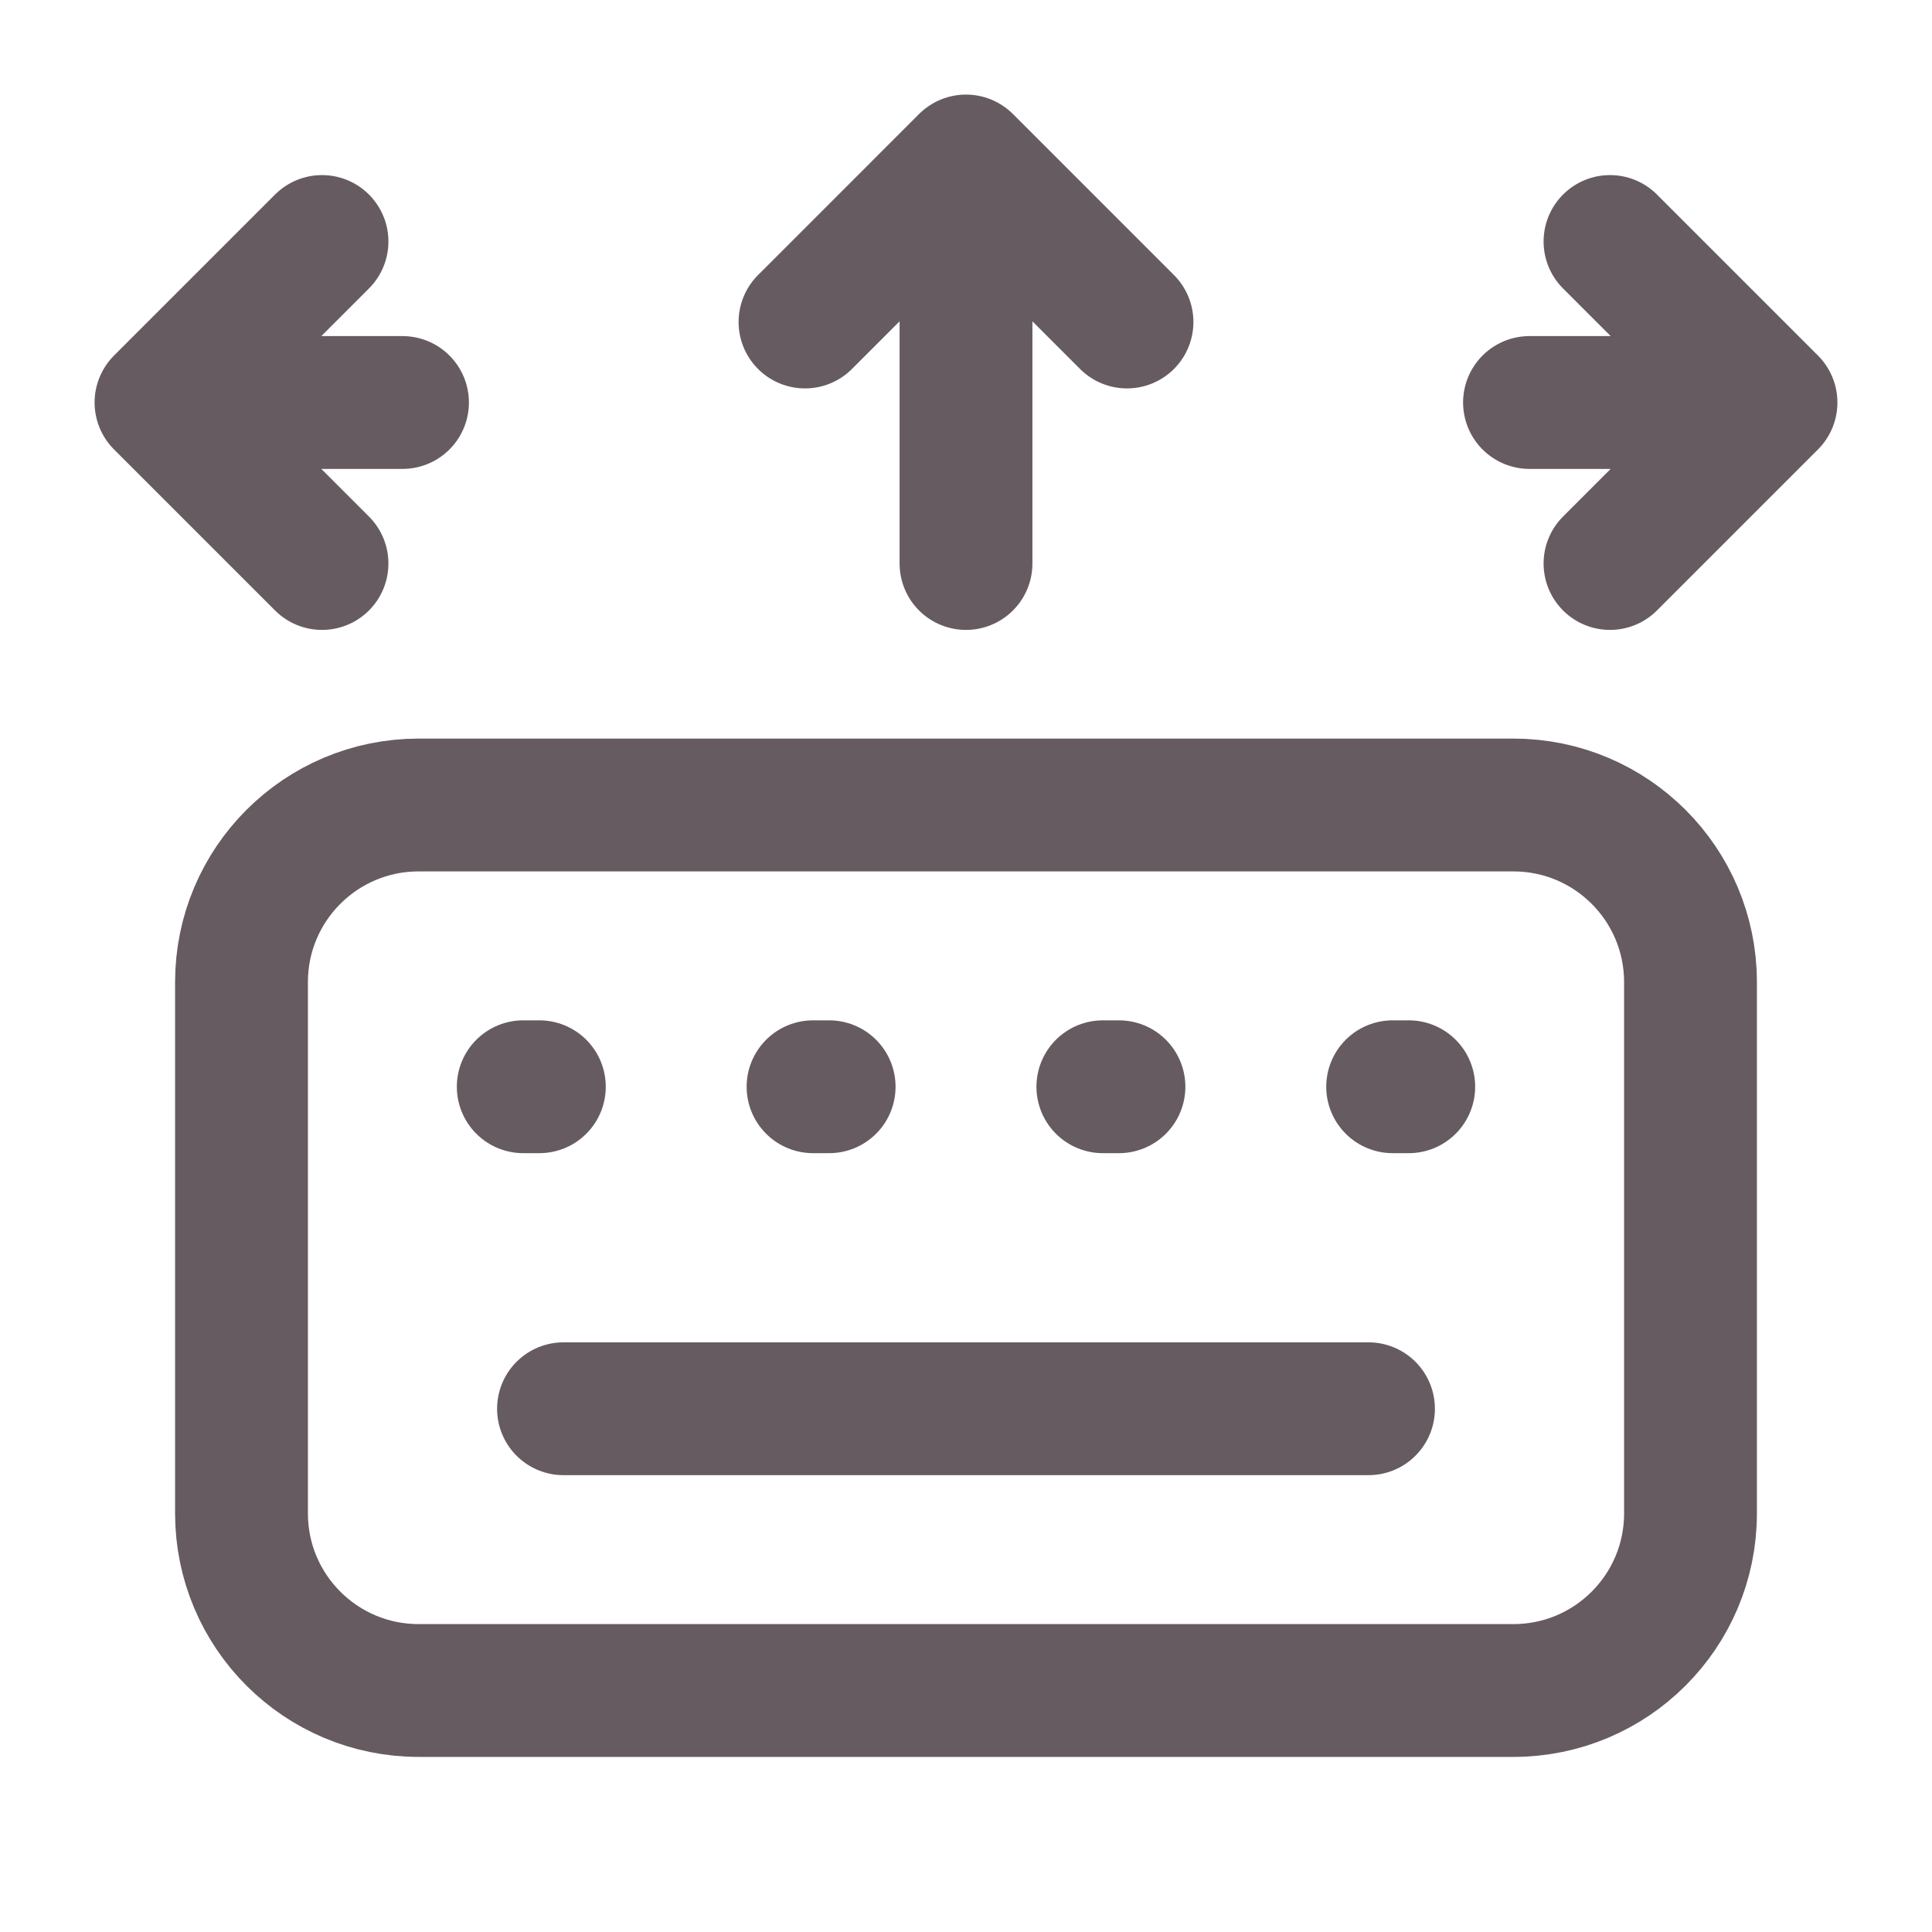
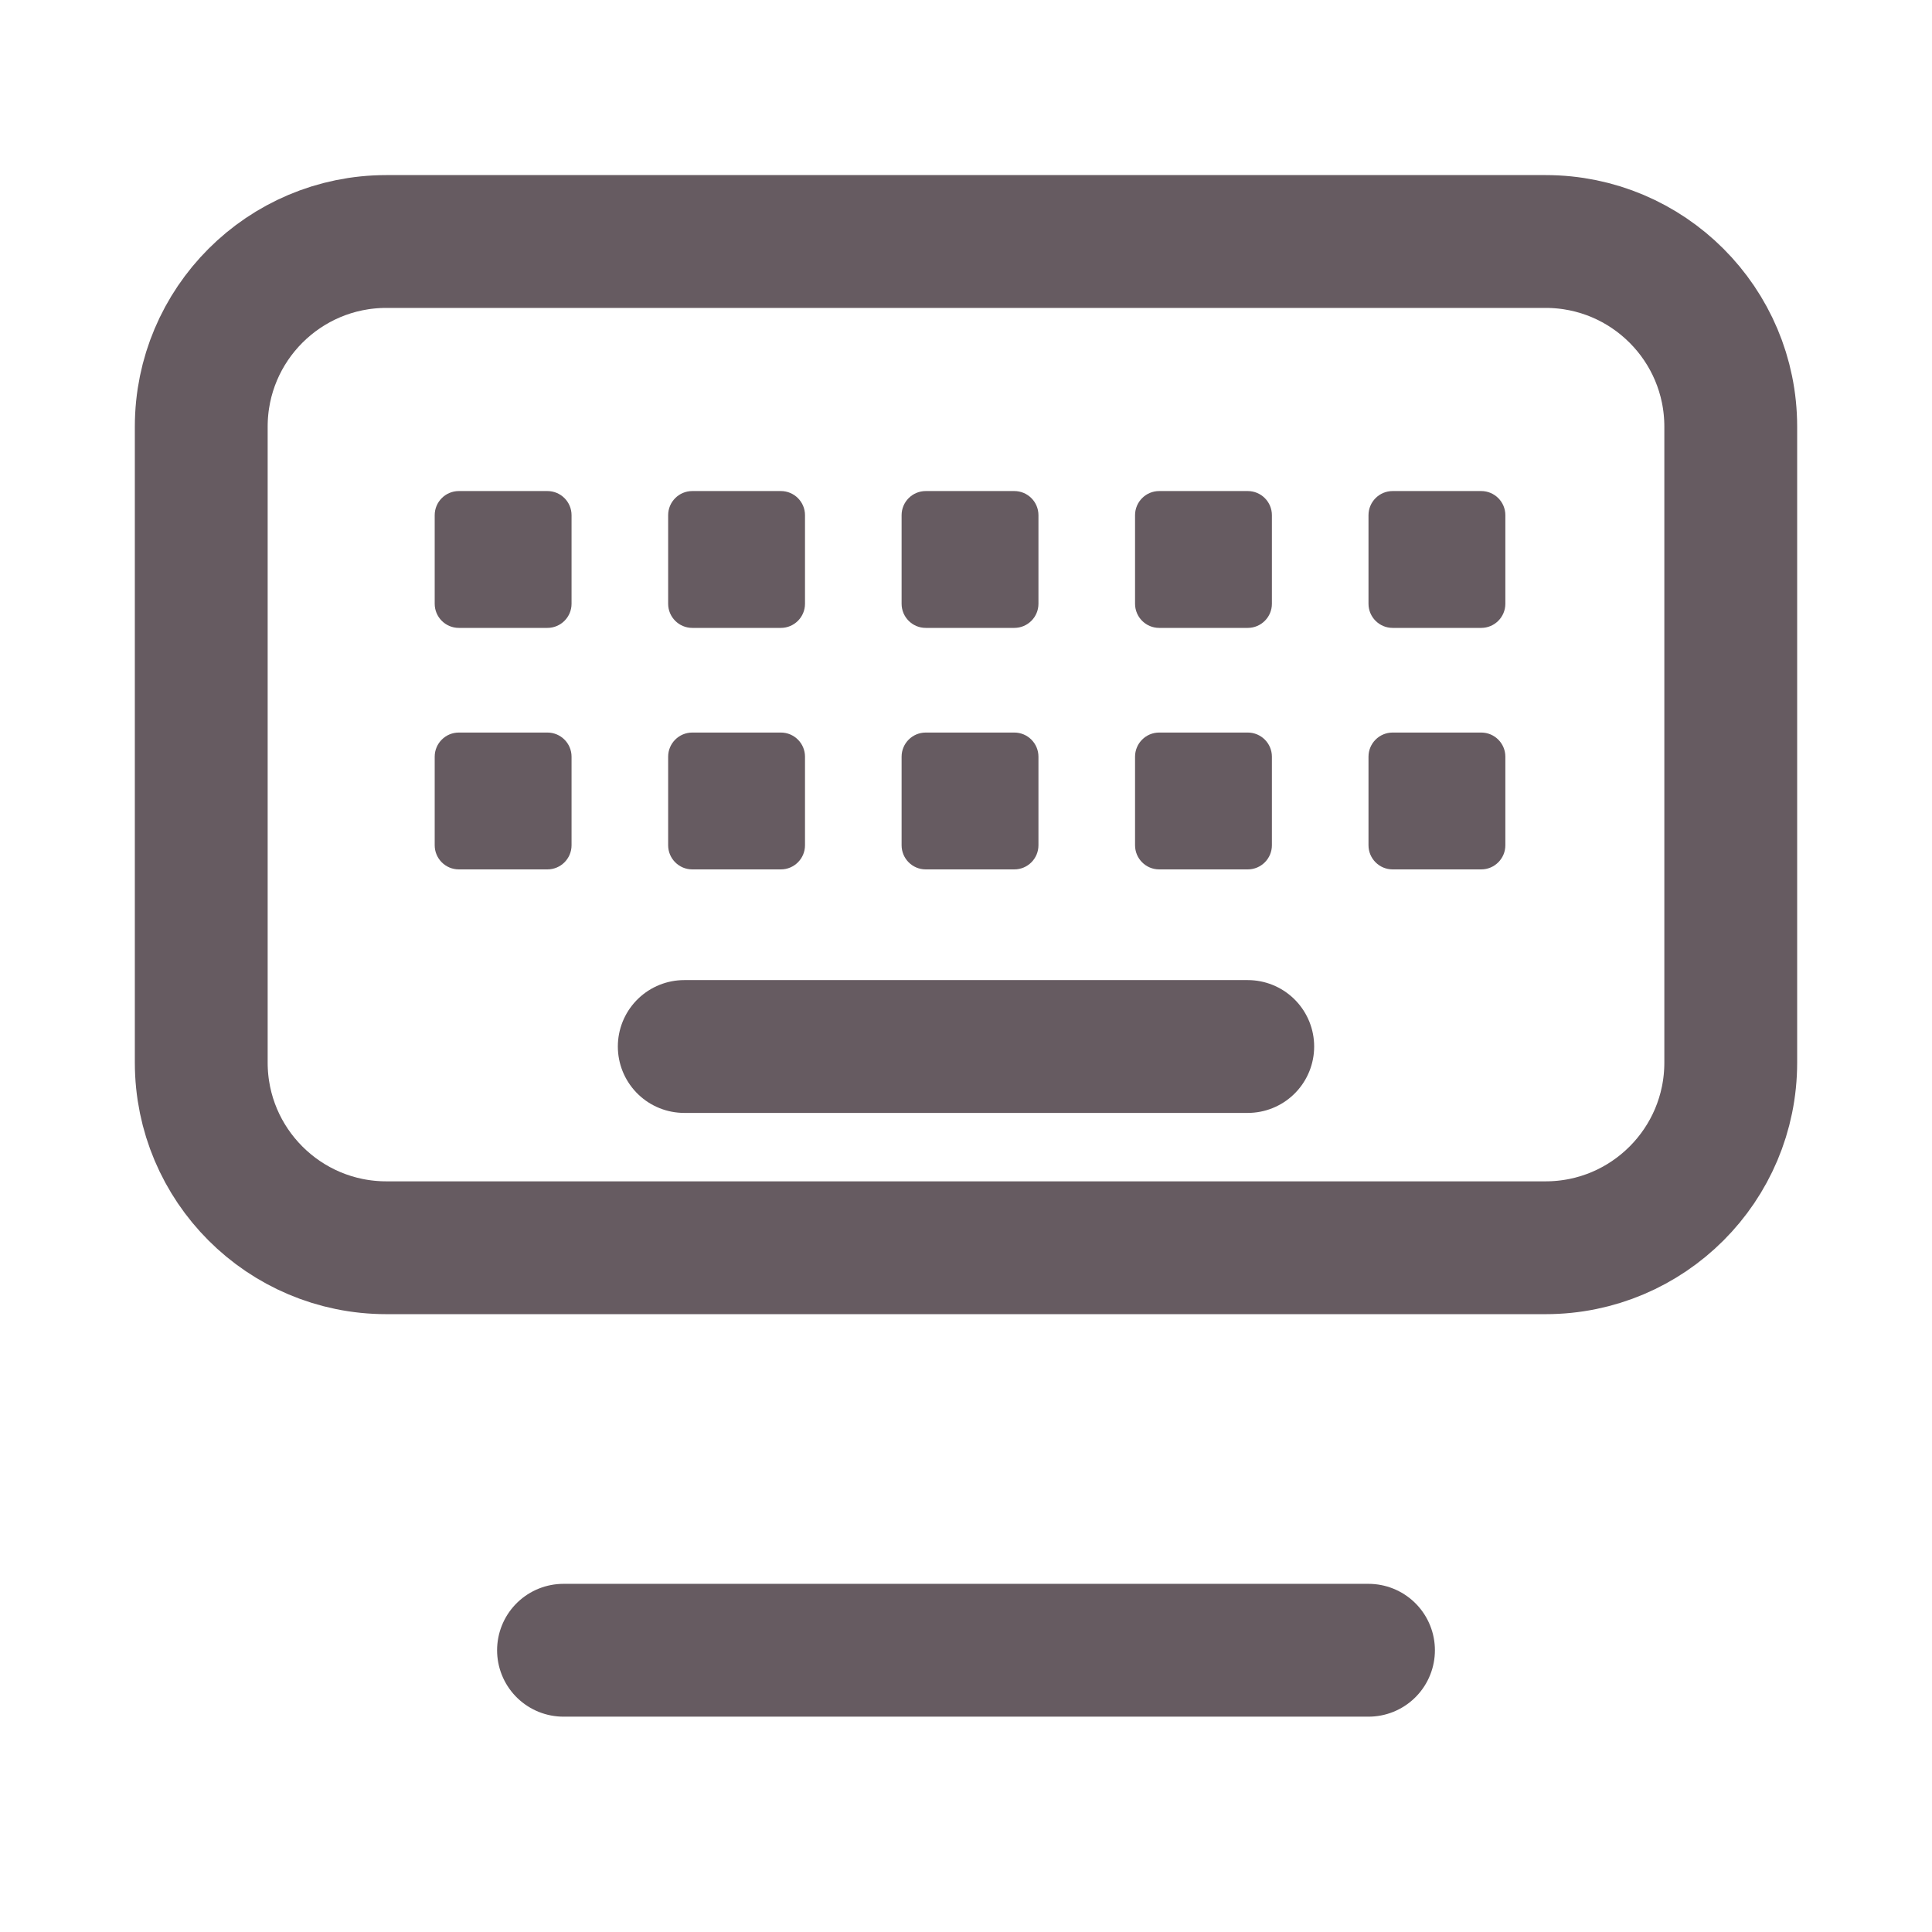
<svg xmlns="http://www.w3.org/2000/svg" viewBox="0 0 24 24" width="144" height="144" color="#665B61" fill="none" stroke="currentColor" stroke-width="1.65" stroke-linecap="round" stroke-linejoin="round">
-   <path d="M12 2v5m-2-3 2-2 2 2M5 5H2m2-2L2 5l2 2m15-2h3m-2-2 2 2-2 2" />
-   <rect x="3" y="10" width="18" height="11" rx="2.2" />
-   <path d="M6.5 13.5h.2m3.4 0h.2m3.4 0h.2m3.4 0h.2M7 17.5h10" />
+   <rect x="2.5" y="3" width="19" height="12.5" rx="2.3" />
+   <g fill="currentColor" stroke="none">
+     <rect x="5.4" y="6.1" width="1.7" height="1.7" rx=".3" />
+     <rect x="8.3" y="6.1" width="1.7" height="1.7" rx=".3" />
+     <rect x="11.2" y="6.1" width="1.7" height="1.7" rx=".3" />
+     <rect x="14.1" y="6.1" width="1.7" height="1.7" rx=".3" />
+     <rect x="17" y="6.1" width="1.7" height="1.7" rx=".3" />
+     <rect x="5.4" y="9.1" width="1.7" height="1.7" rx=".3" />
+     <rect x="8.3" y="9.1" width="1.7" height="1.7" rx=".3" />
+     <rect x="11.2" y="9.1" width="1.7" height="1.7" rx=".3" />
+     <rect x="14.1" y="9.1" width="1.7" height="1.7" rx=".3" />
+     <rect x="17" y="9.1" width="1.7" height="1.7" rx=".3" />
+   </g>
+   <path d="M8.5 13h7M7 20.5h10" />
</svg>
